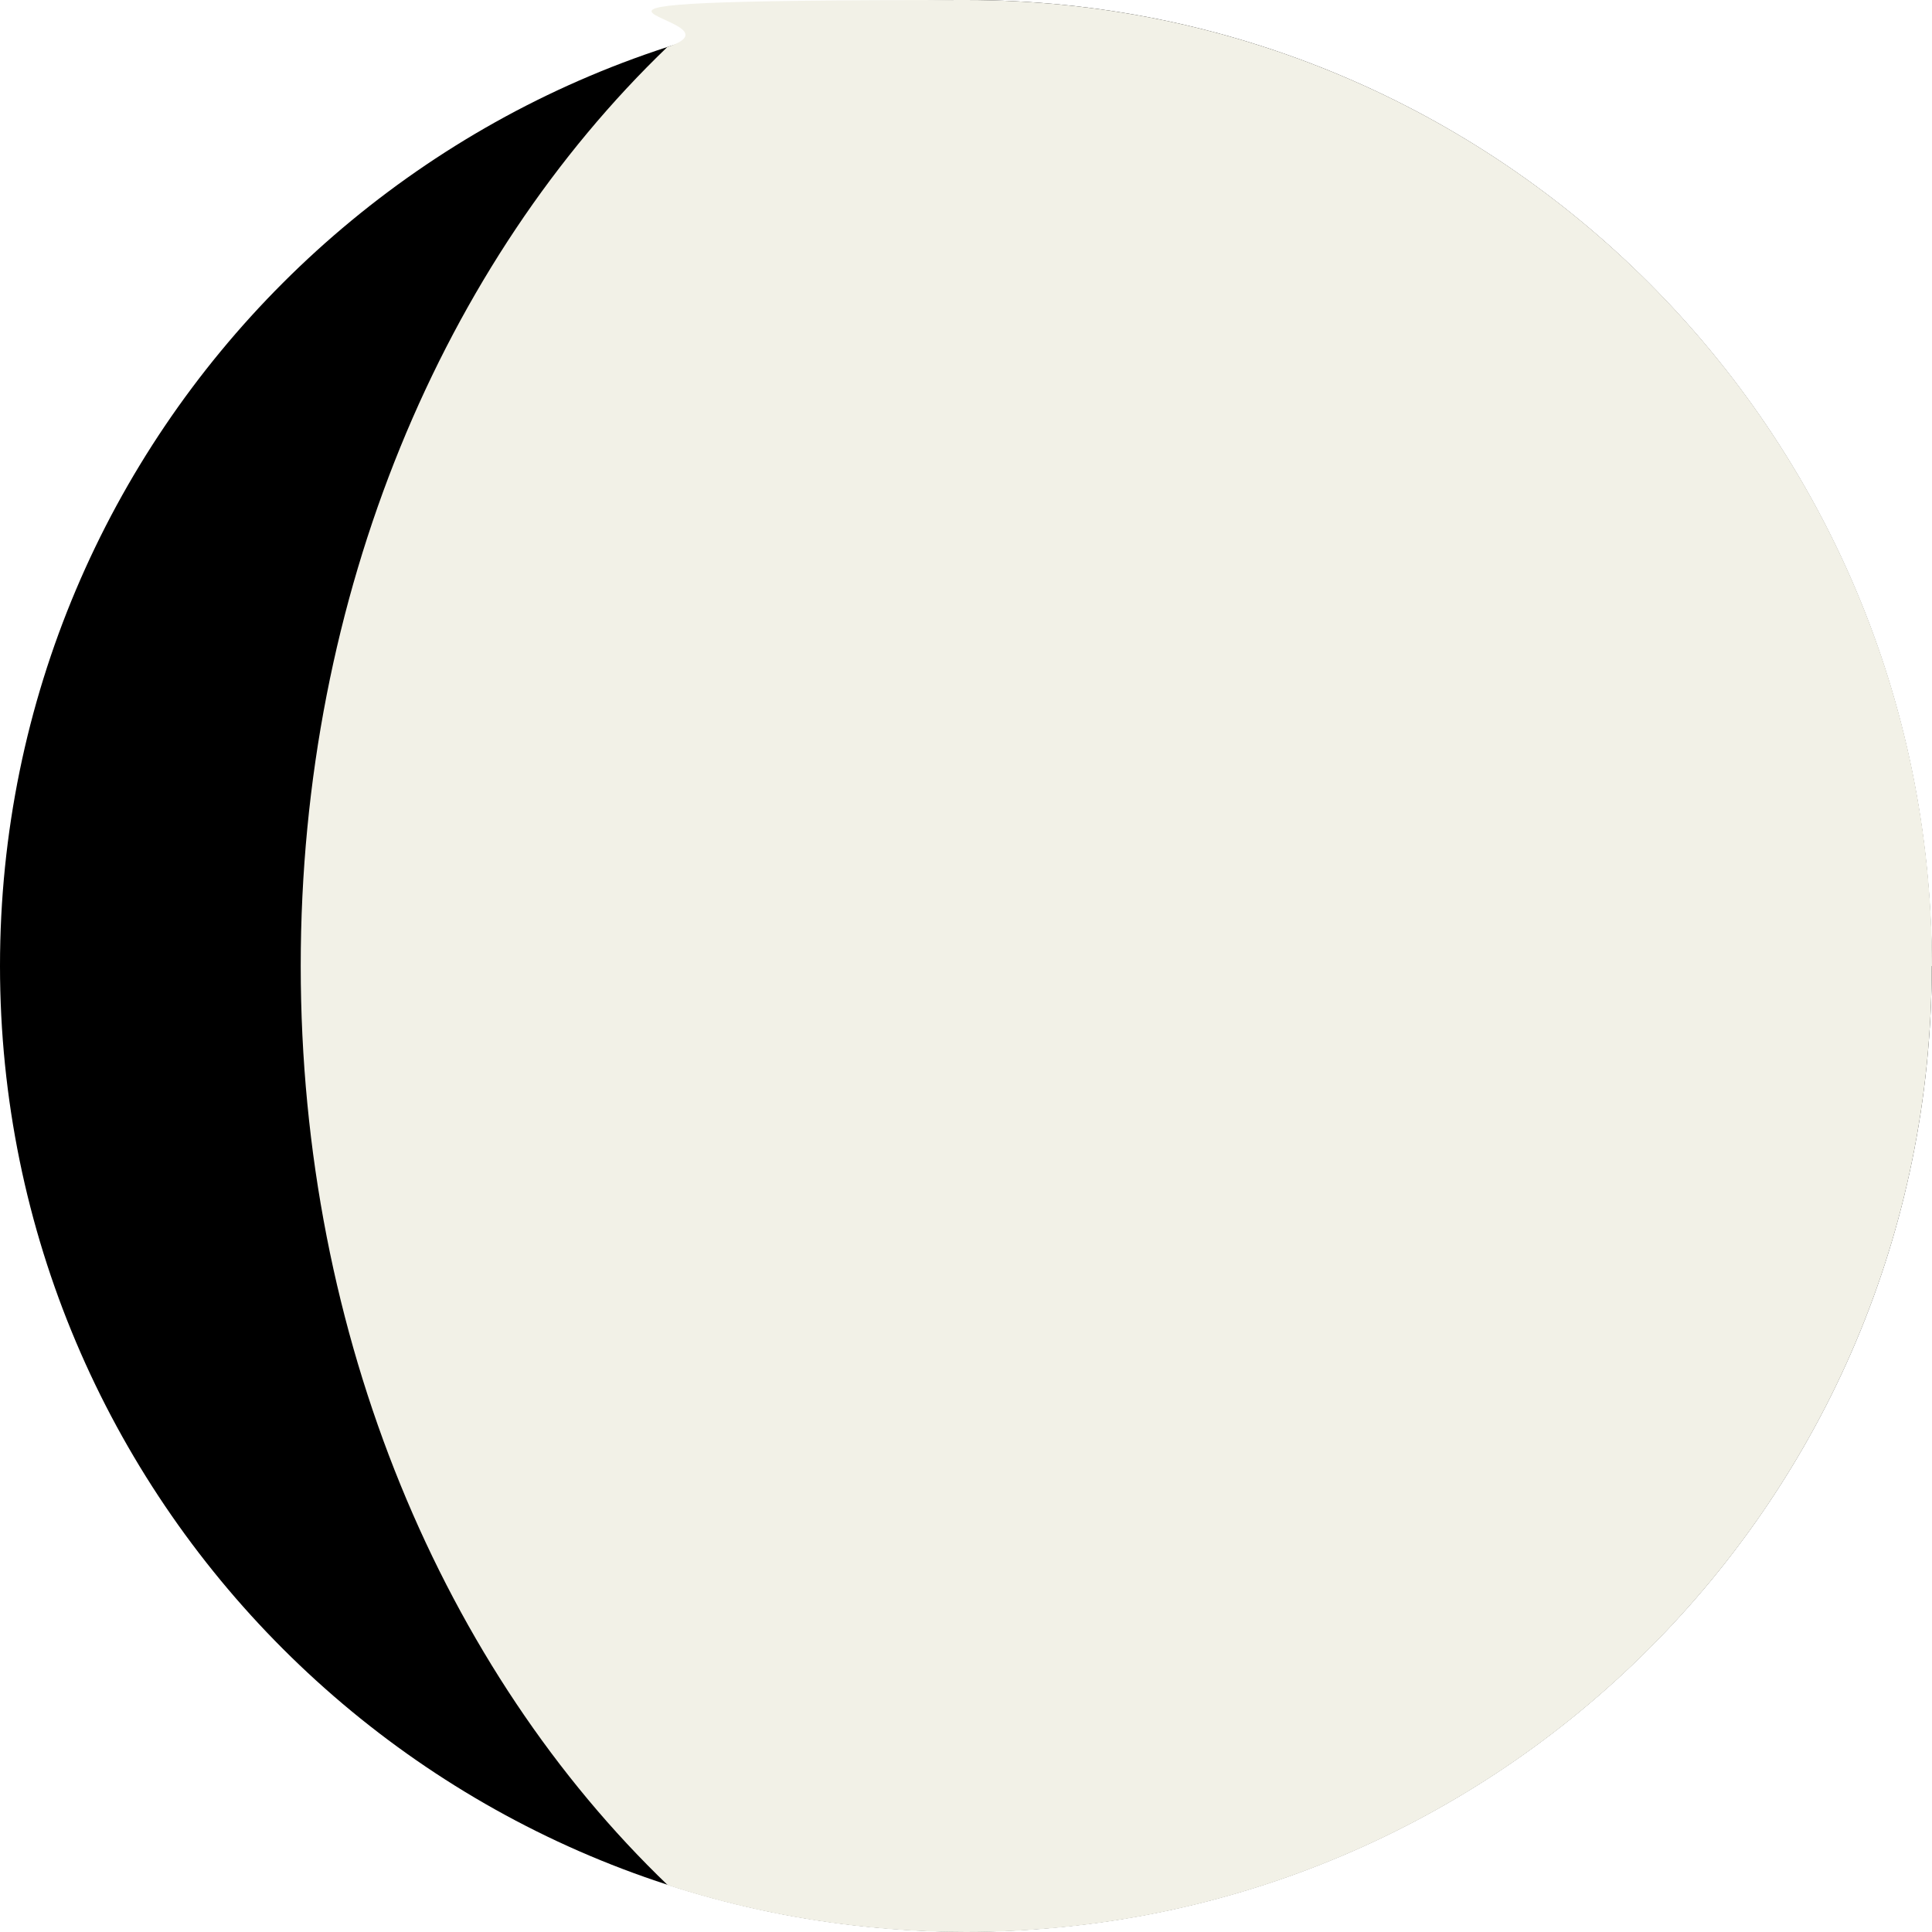
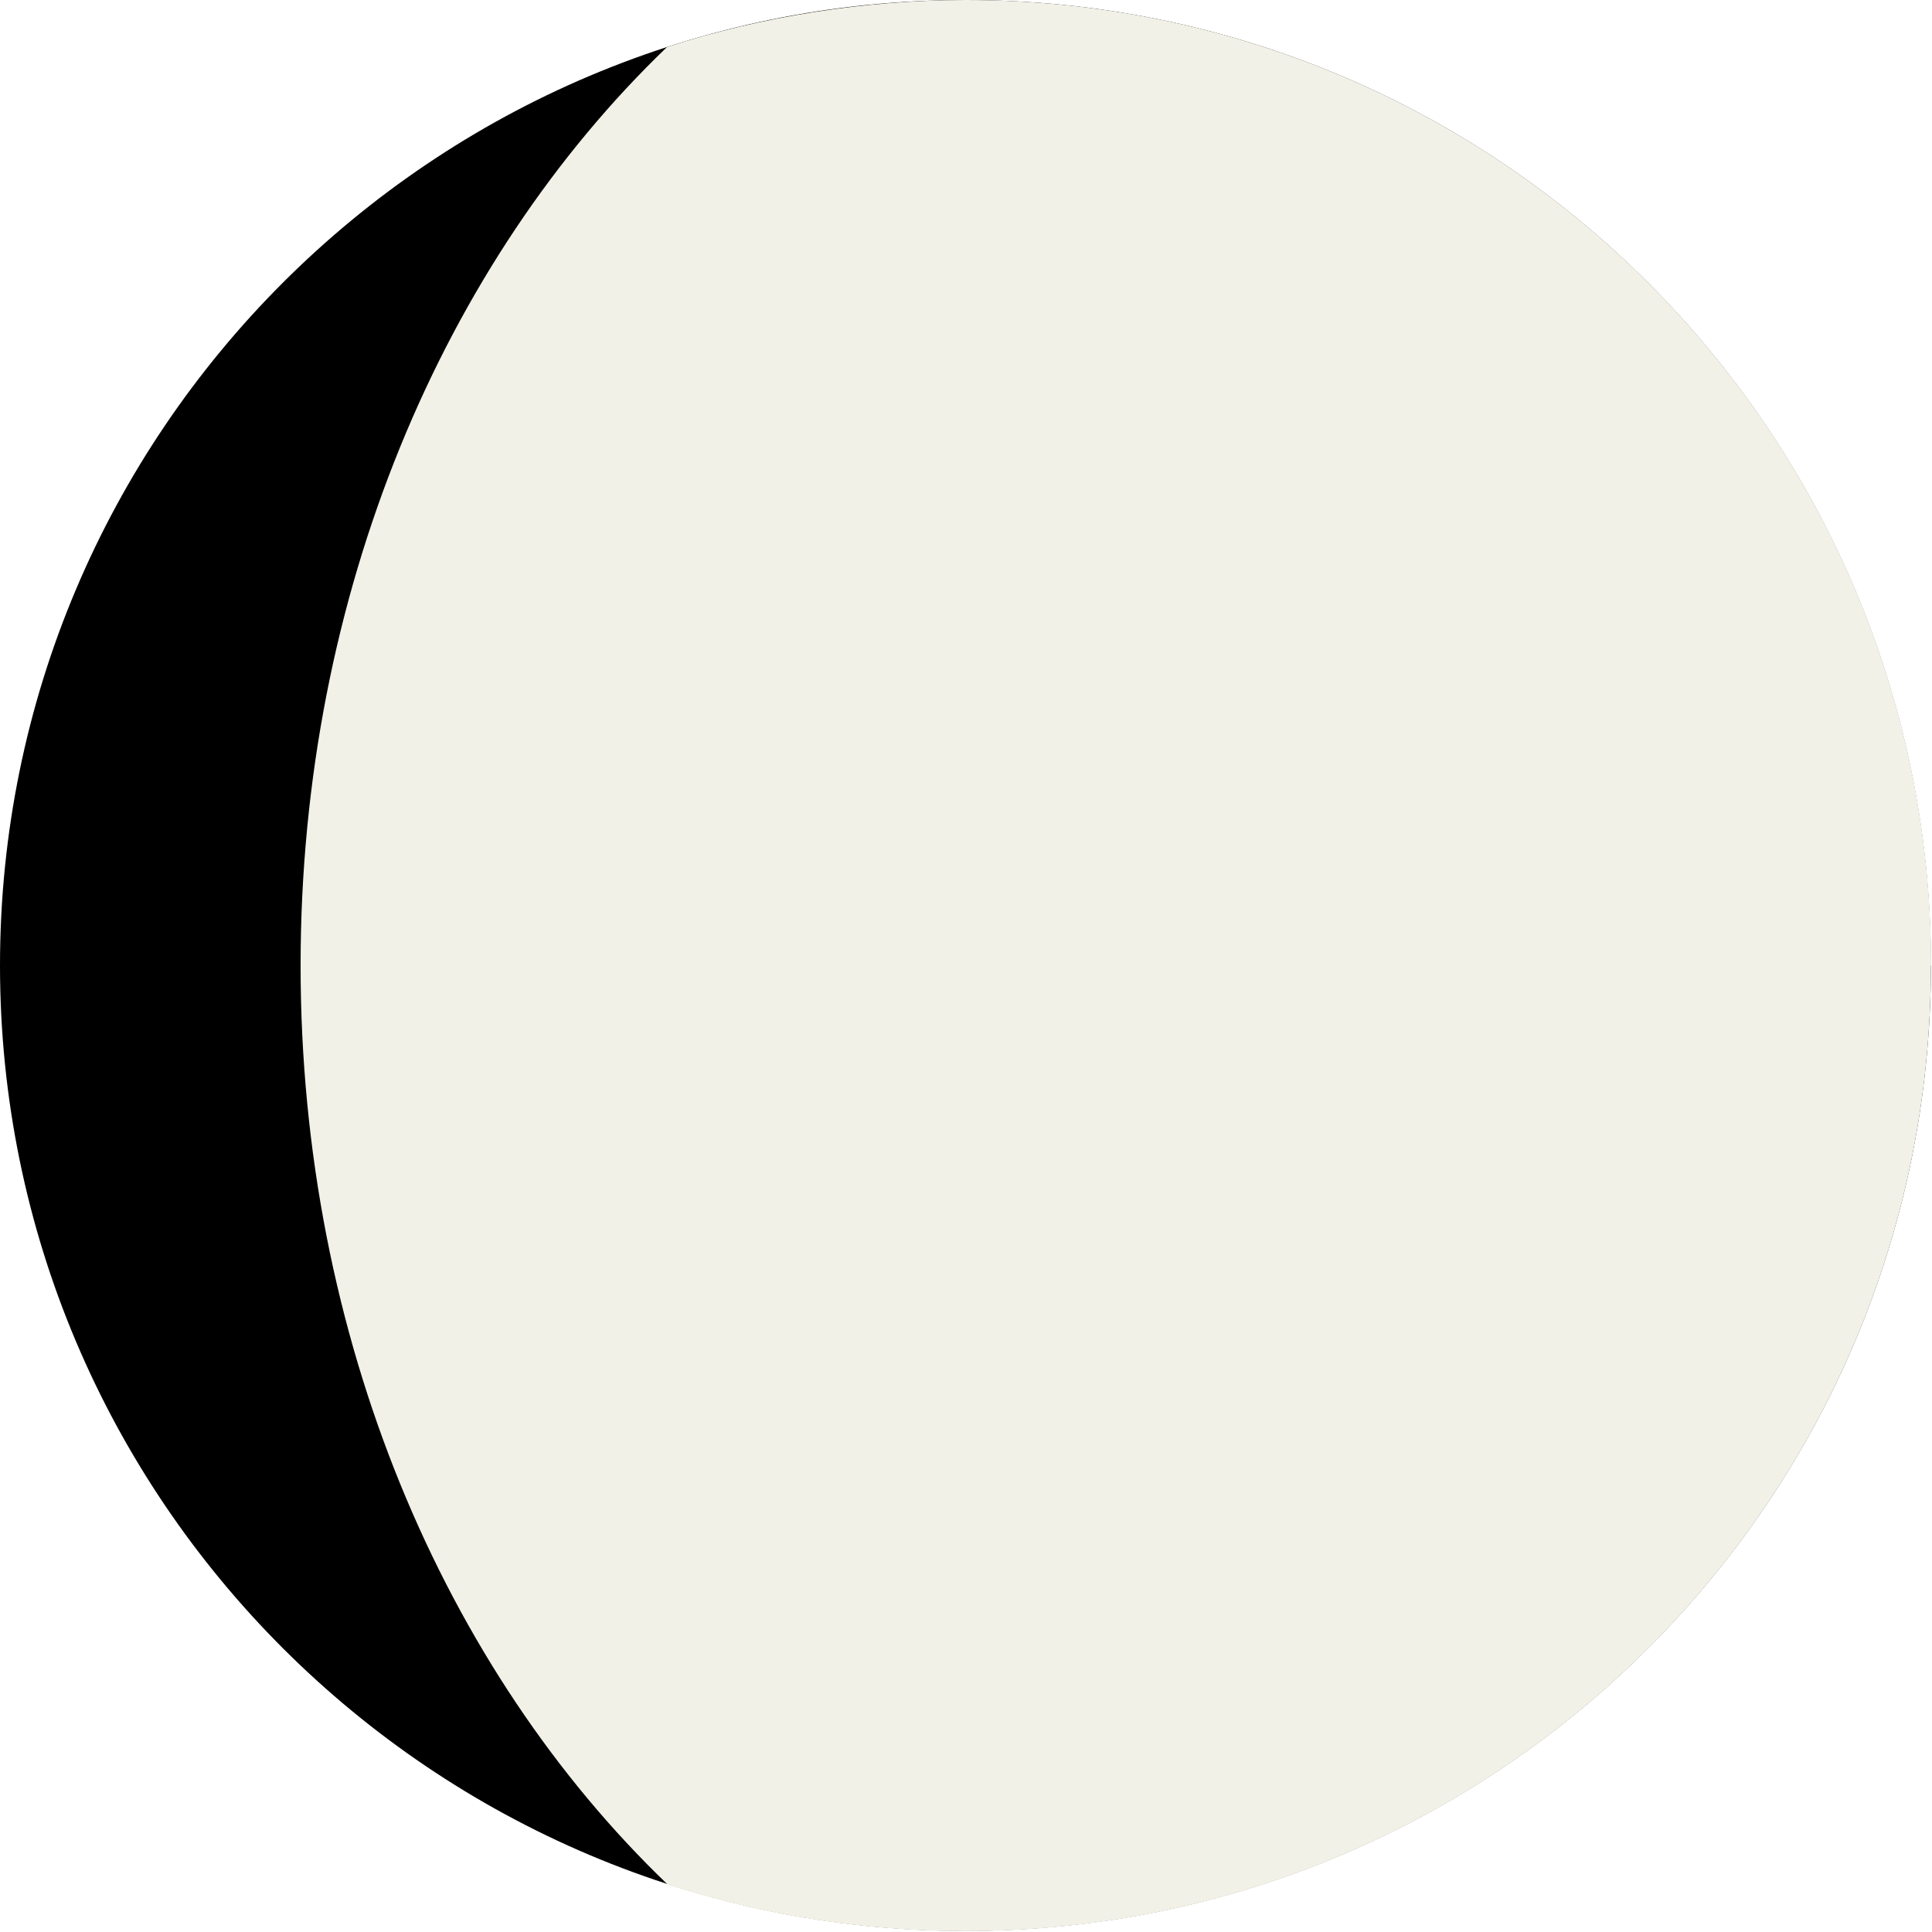
- <svg xmlns="http://www.w3.org/2000/svg" id="Layer_2" version="1.1" viewBox="0 0 706.7 706.7">
-   <defs>
-     <style>
-       .st0 {
-         fill: #f2f1e7;
-       }
-     </style>
-   </defs>
+ <svg xmlns="http://www.w3.org/2000/svg" width="100%" height="100%" viewBox="0 0 707 707" version="1.1" xml:space="preserve" style="fill-rule:evenodd;clip-rule:evenodd;stroke-linejoin:round;stroke-miterlimit:2;">
  <g id="Layer_1-2">
    <g>
      <circle cx="353.3" cy="353.3" r="353.3" />
-       <path class="st0" d="M706.7,353.3C706.7,158.2,548.5,0,353.3,0s-74.8,6-109.2,17.2C162.4,95.7,110,217.1,110,353.3s52.5,257.8,134.3,336.3c34.3,11.1,71,17.1,109,17.1,195.1,0,353.3-158.2,353.3-353.3Z" />
+       <path d="M706.7,353.3C706.7,158.2 548.5,0 353.3,0C317.123,0 278.5,6 244.1,17.2C162.4,95.7 110,217.1 110,353.3C110,489.5 162.5,611.1 244.3,689.6C278.6,700.7 315.3,706.7 353.3,706.7C548.4,706.7 706.6,548.5 706.6,353.4L706.7,353.3Z" style="fill:rgb(242,241,231);fill-rule:nonzero;" />
    </g>
  </g>
</svg>
